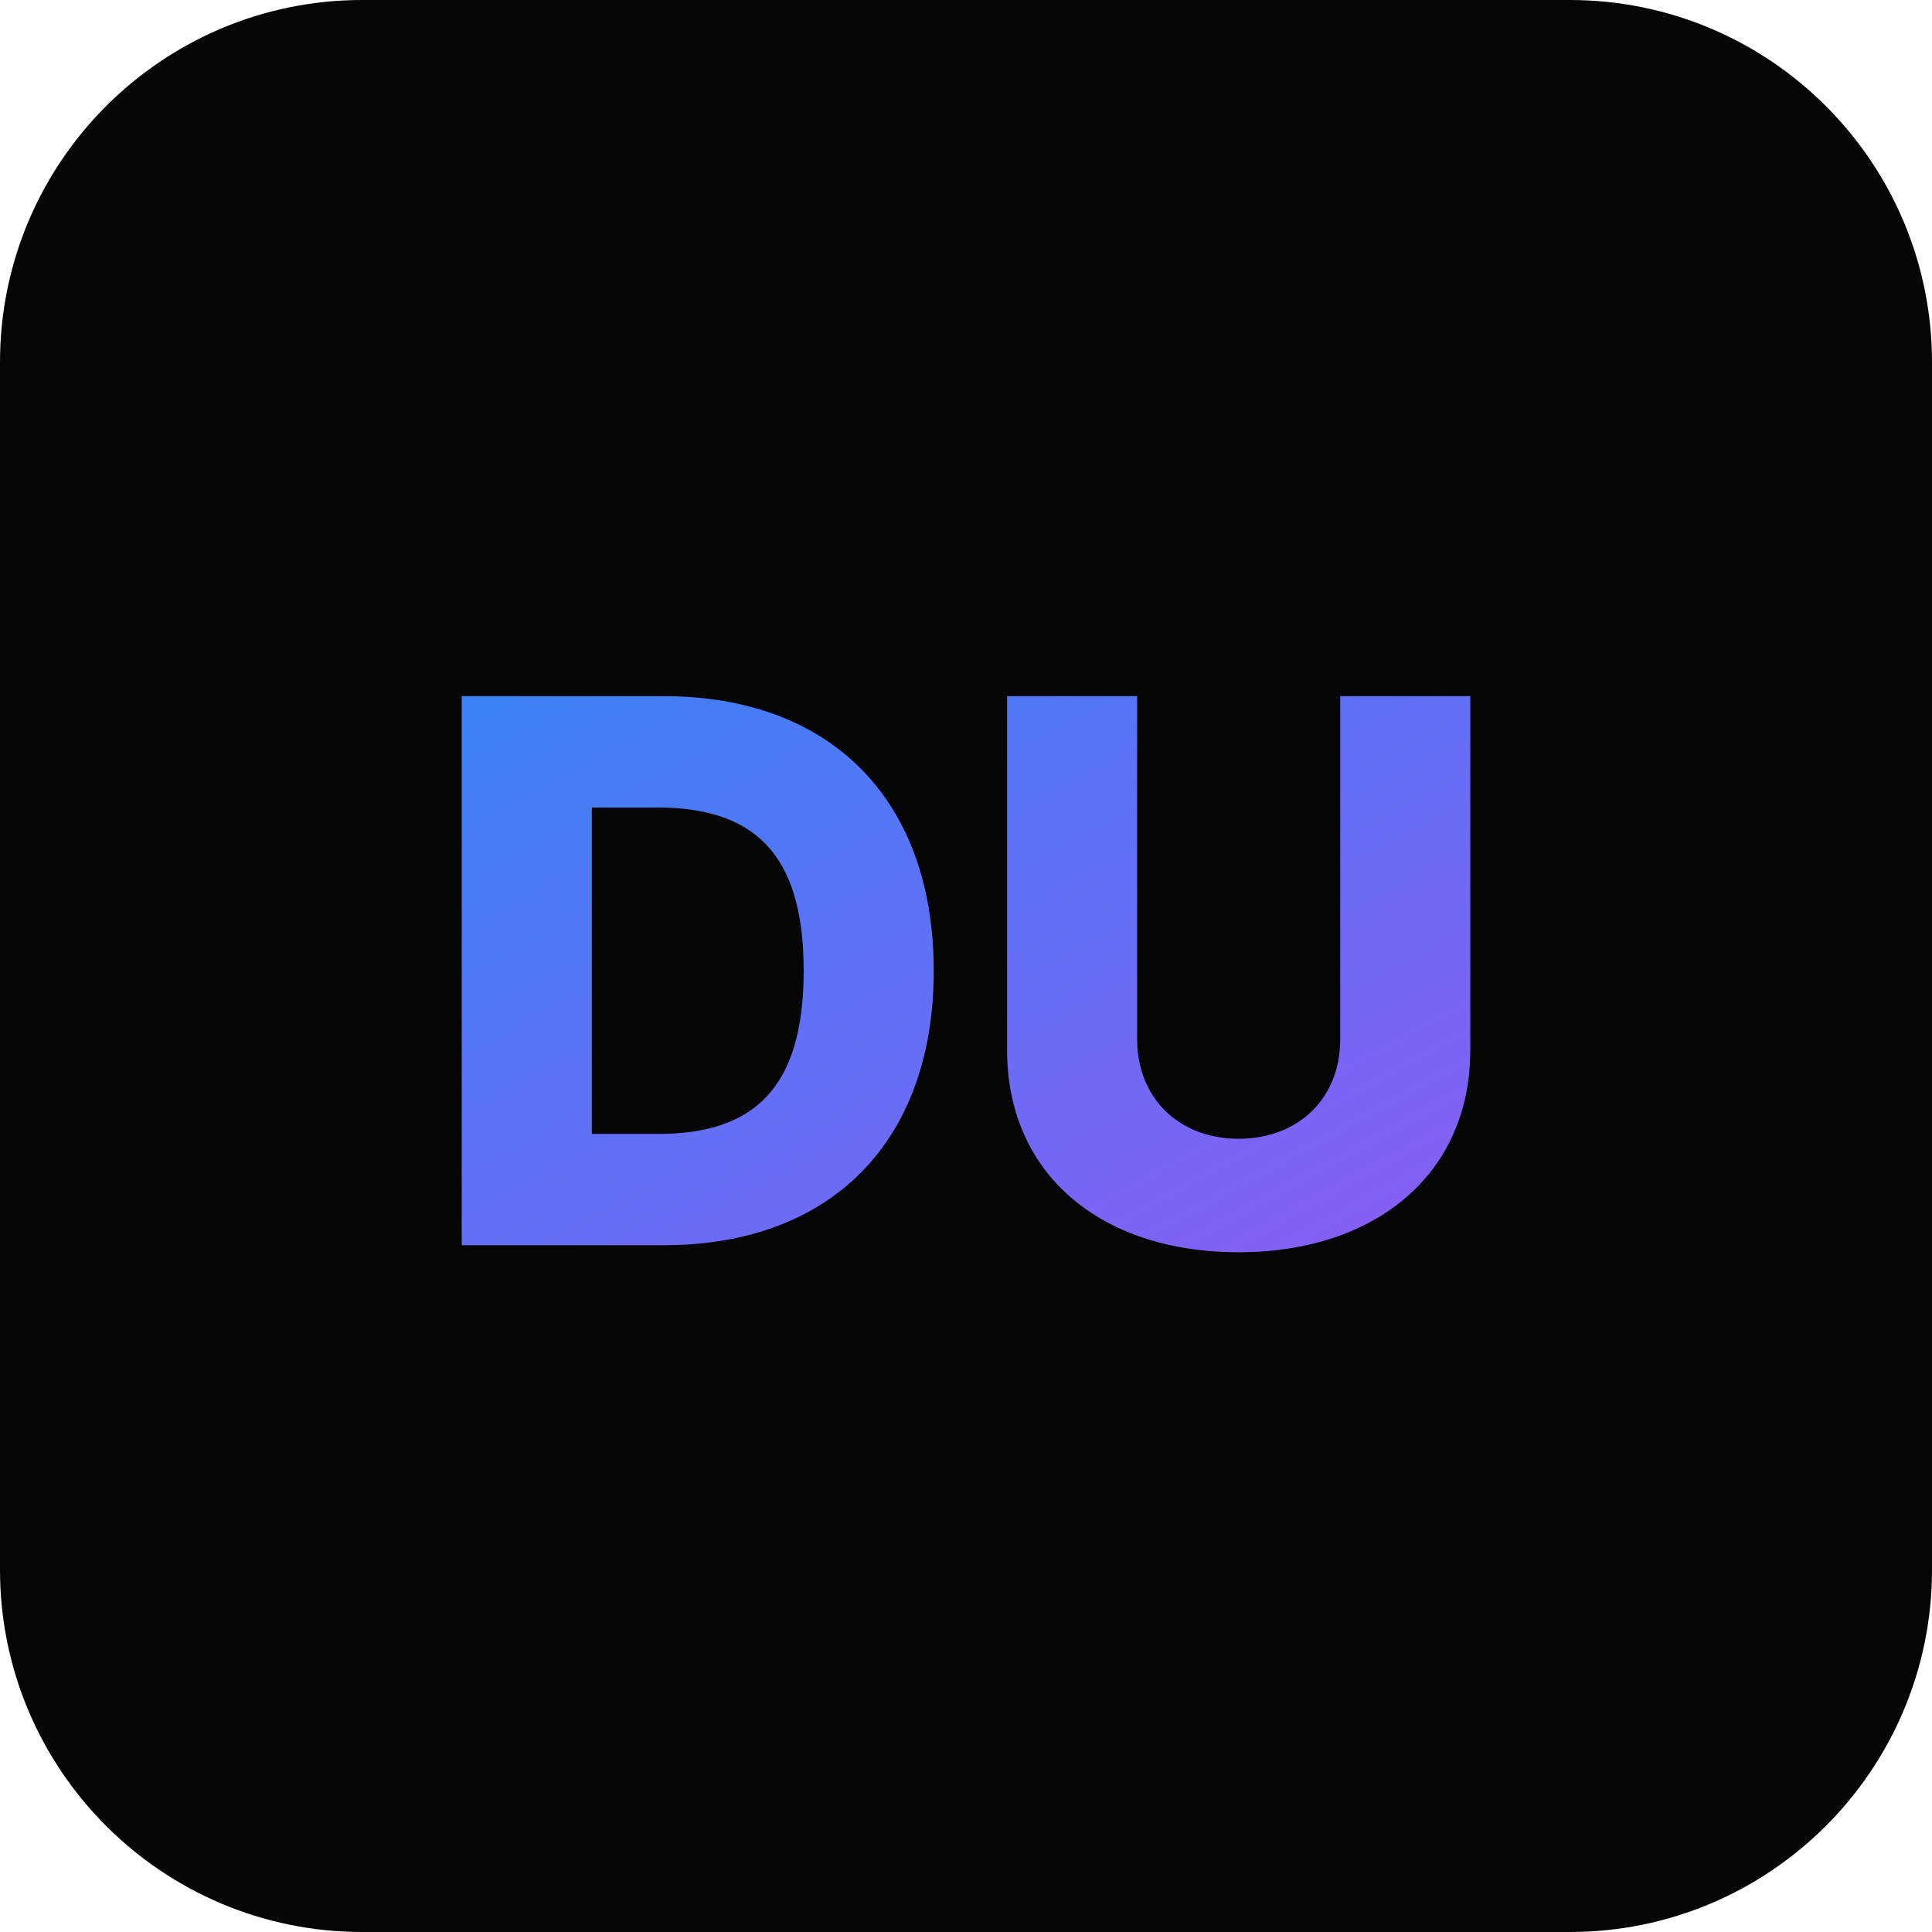
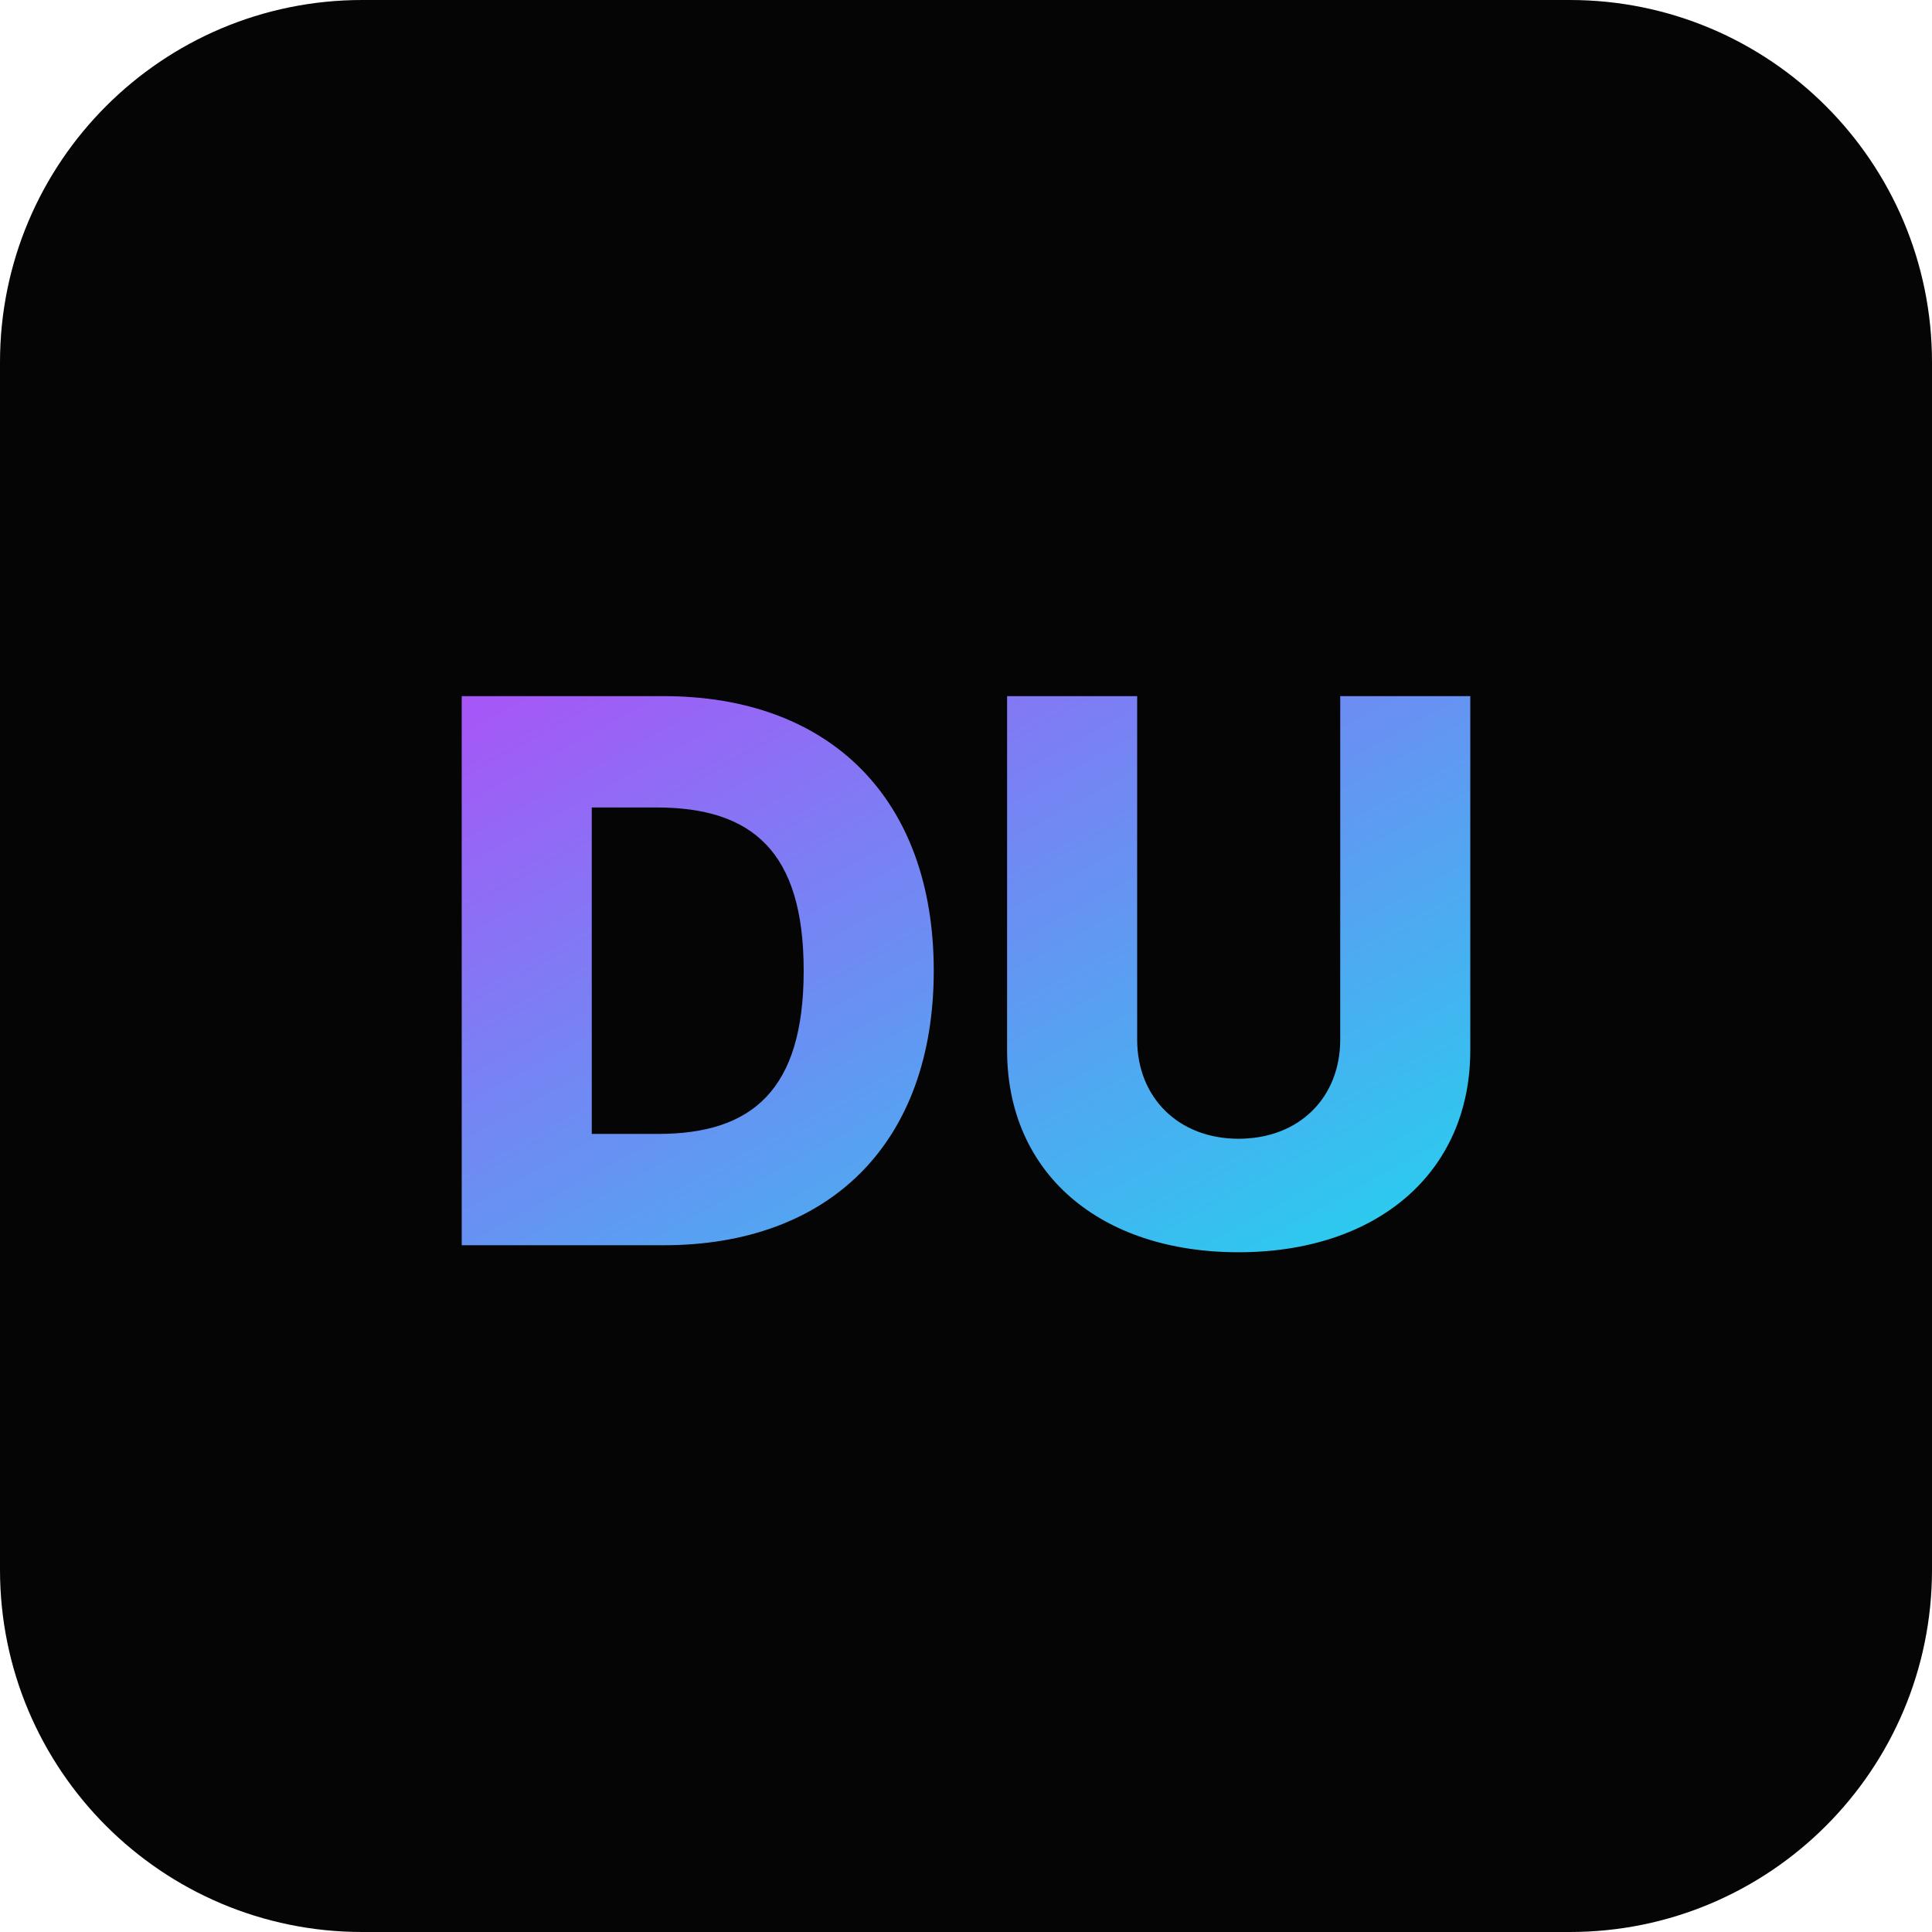
<svg xmlns="http://www.w3.org/2000/svg" viewBox="0 0 512 512">
  <defs>
    <linearGradient id="icon-sq-grad" x1="0%" y1="0%" x2="100%" y2="100%">
-       <stop offset="0%" style="stop-color:#3b82f6" />
-       <stop offset="100%" style="stop-color:#8b5cf6" />
+       <stop offset="0%" style="stop-color:#a855f7" />
+       <stop offset="100%" style="stop-color:#22d3ee" />
    </linearGradient>
  </defs>
  <rect width="512" height="512" rx="96" fill="#050505" />
  <text x="256" y="330" font-family="system-ui, -apple-system, sans-serif" font-size="200" font-weight="800" text-anchor="middle" fill="url(#icon-sq-grad)">DU</text>
</svg>
